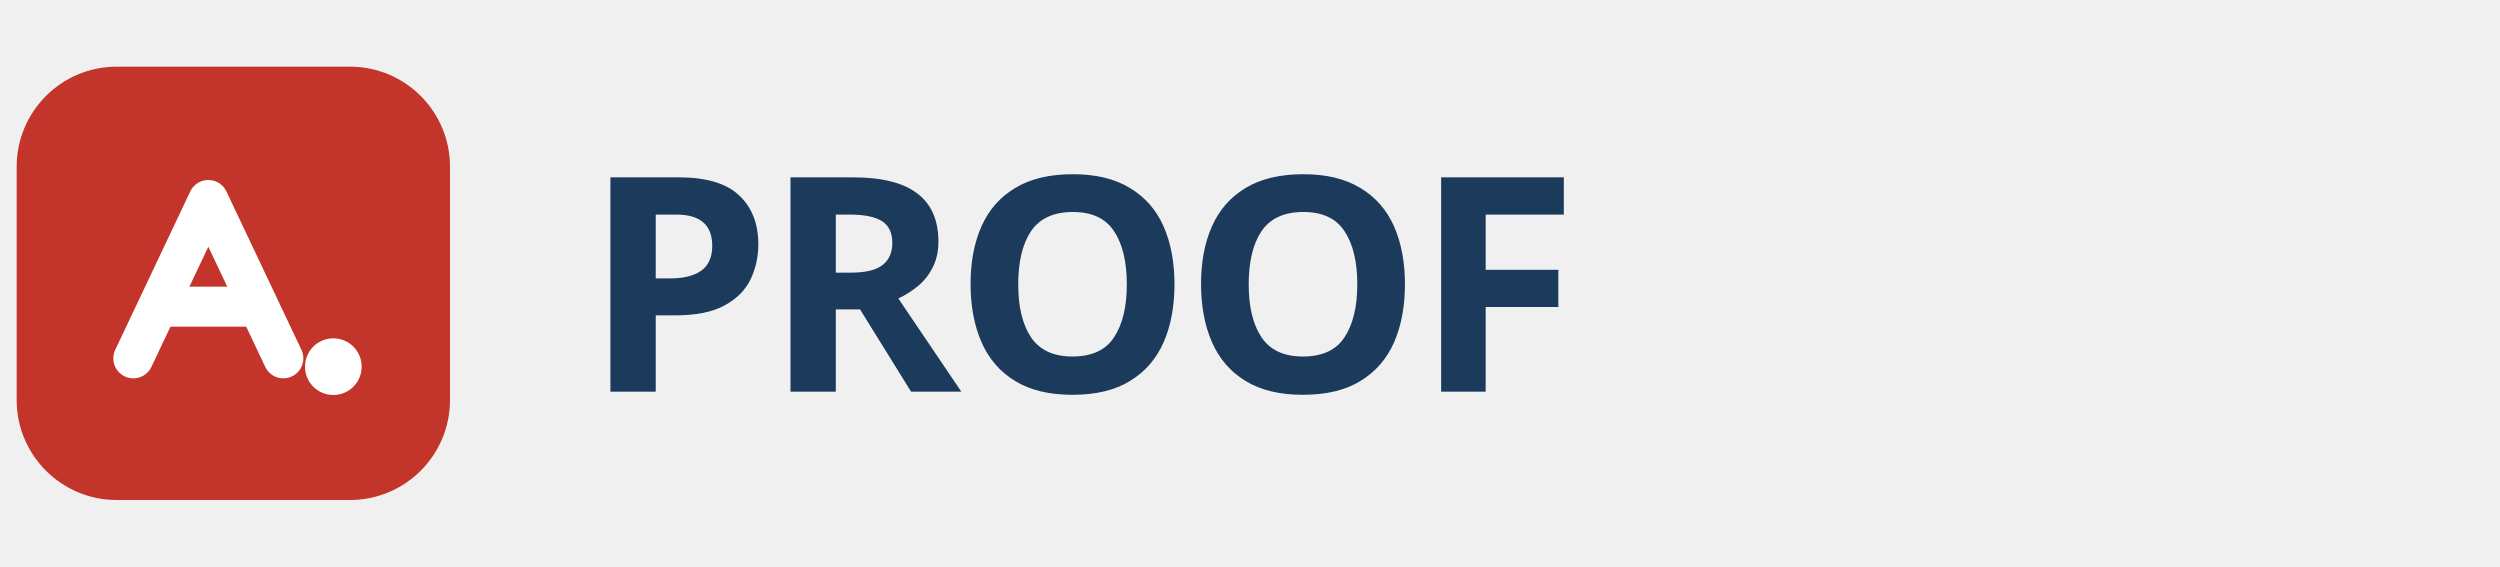
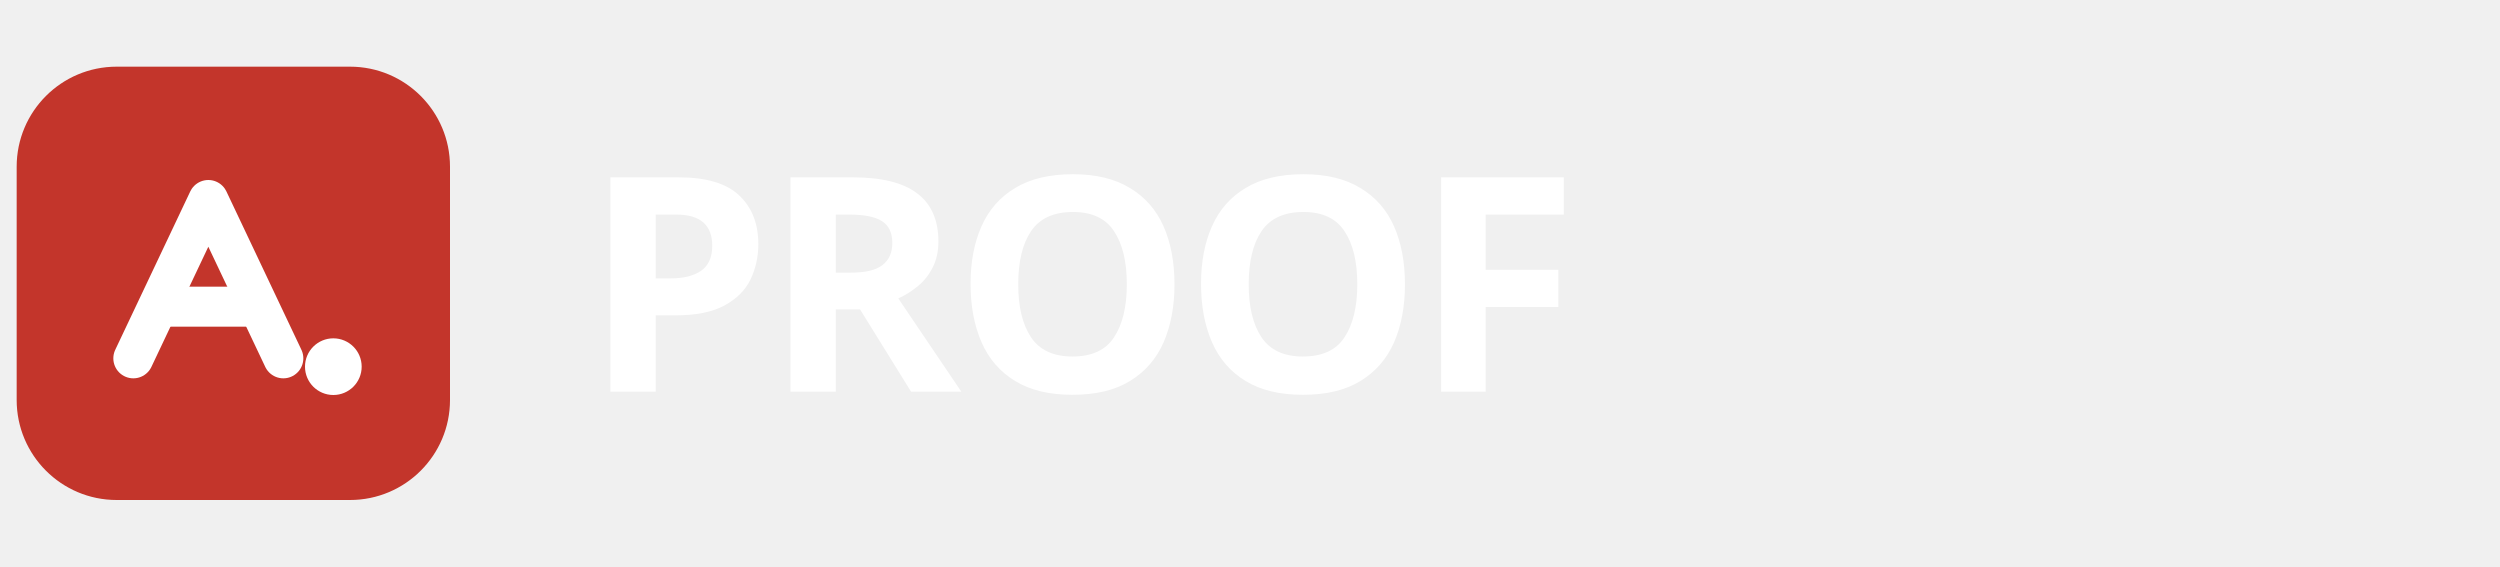
<svg xmlns="http://www.w3.org/2000/svg" width="150" height="34" viewBox="0 0 150 34" fill="none" role="img" aria-label="PROOF">
  <rect x="1" y="4" width="26" height="26" rx="6" fill="#C3352B" />
  <path d="M8 21.5L12.5 12L17 21.5" stroke="#FFFFFF" stroke-width="2.4" stroke-linecap="round" stroke-linejoin="round" />
  <path d="M9.6 18.4H15.4" stroke="#FFFFFF" stroke-width="2.4" stroke-linecap="round" />
  <circle cx="20" cy="22" r="1.7" fill="#FFFFFF" />
-   <text x="35" y="23.5" font-family="'Overpass', system-ui, sans-serif" font-size="18" font-weight="800" letter-spacing="-0.5" fill="#1B3A5C">PROOF</text>
+   <text x="35" y="23.5" font-family="'Overpass', system-ui, sans-serif" font-size="18" font-weight="800" letter-spacing="-0.5" fill="#FFFFFF">PROOF</text>
</svg>
